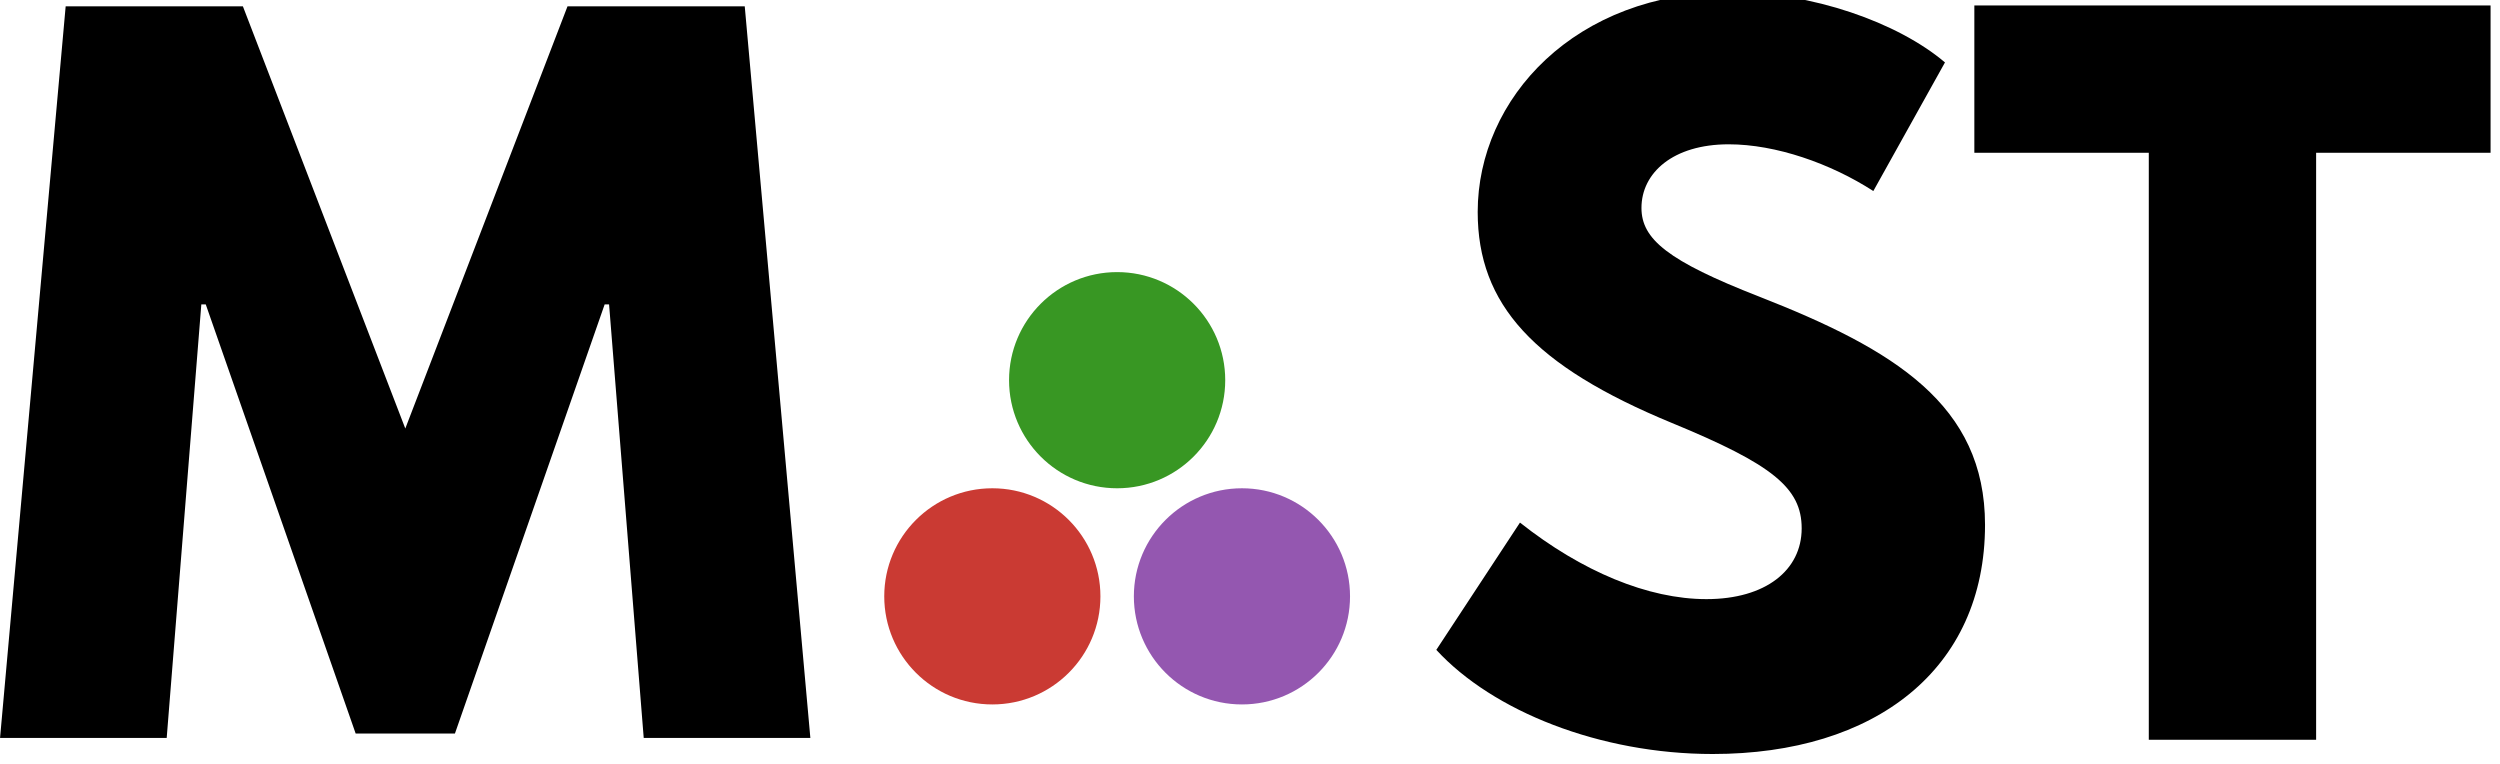
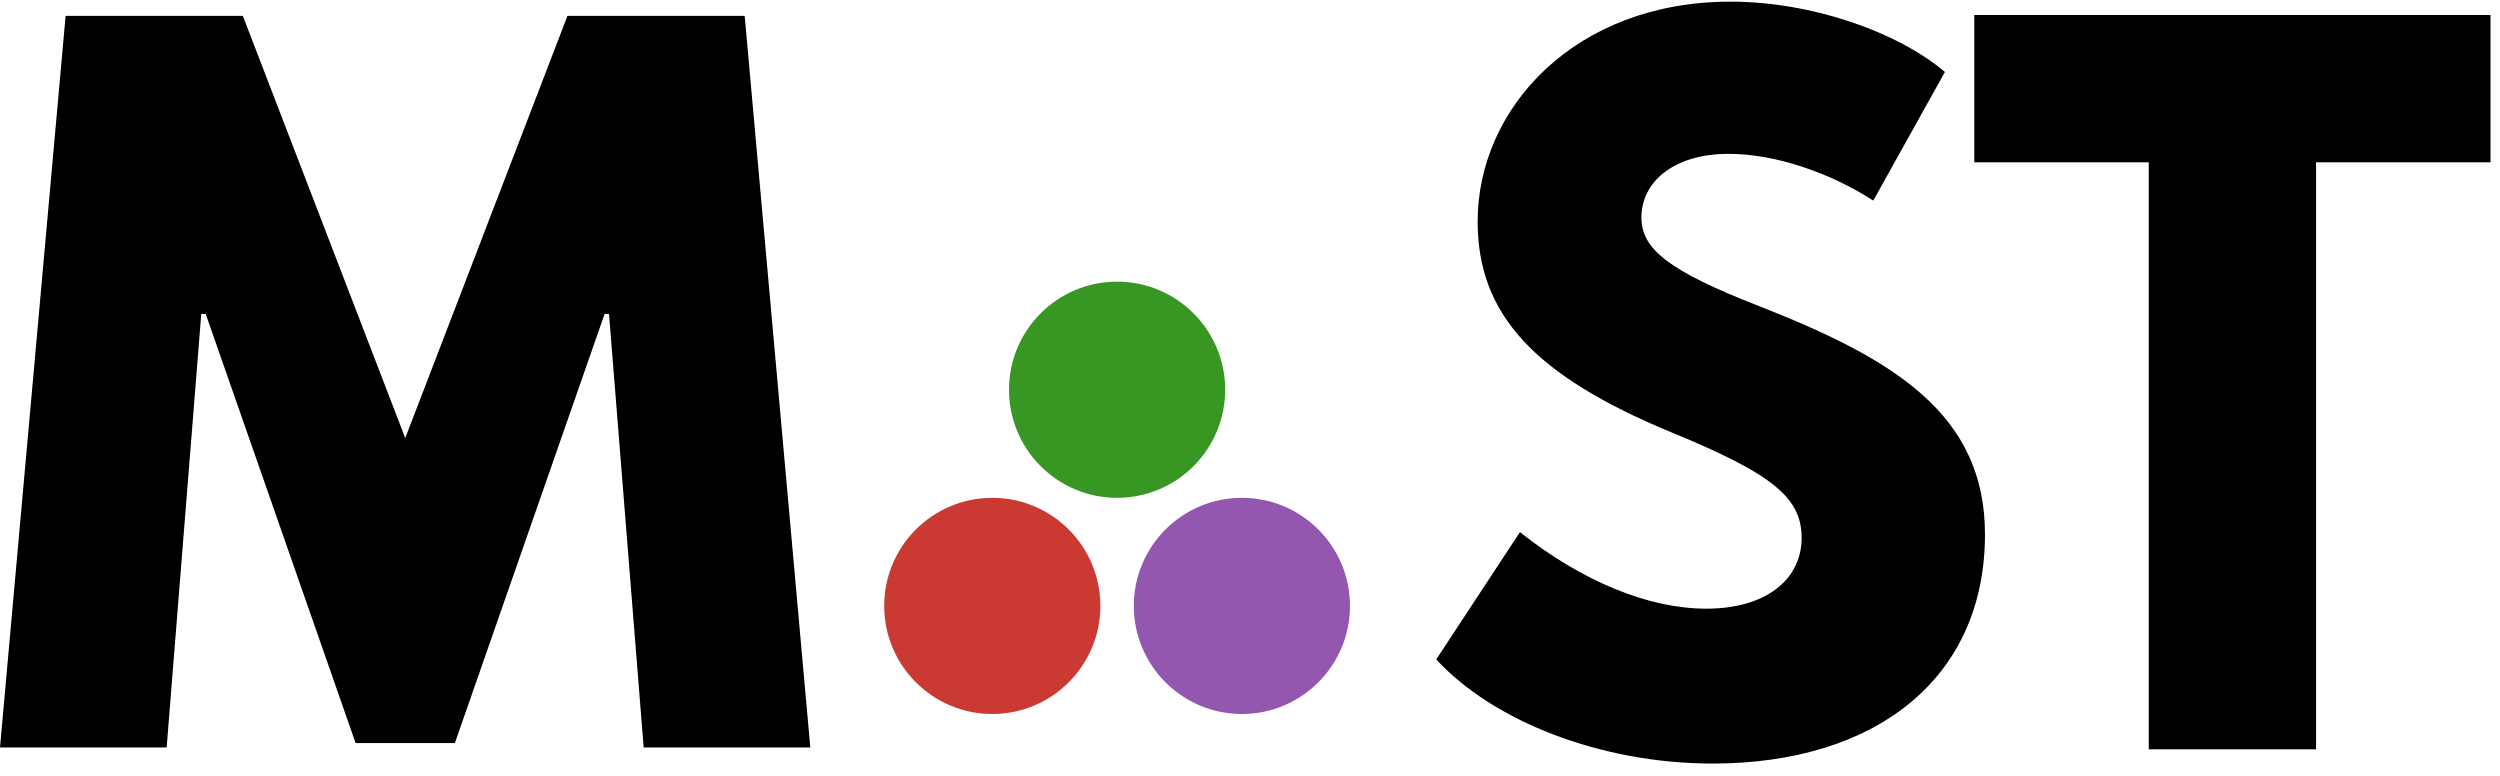
- <svg xmlns="http://www.w3.org/2000/svg" xmlns:xlink="http://www.w3.org/1999/xlink" id="svg91" version="1.2" viewBox="0 0 203 62" height="62pt" width="203pt">
+ <svg xmlns="http://www.w3.org/2000/svg" xmlns:xlink="http://www.w3.org/1999/xlink" width="203pt" height="63pt" viewBox="0 0 203 63" version="1.2" id="svg91">
  <defs id="defs46">
    <g id="g44">
-       <symbol id="glyph0-0" overflow="visible">
-         <path id="path2" d="" style="stroke:none" />
+       <symbol overflow="visible" id="glyph0-0">
+         <path style="stroke:none" d="" id="path2" />
      </symbol>
-       <symbol id="glyph0-1" overflow="visible">
-         <path id="path5" d="m 53.422,0 h 13.531 L 61.625,-59.406 H 47.234 L 34.062,-25.125 20.875,-59.406 H 6.484 L 1.156,0 H 14.688 L 17.5,-35.203 h 0.359 l 12.172,34.844 h 8.062 L 50.25,-35.203 h 0.359 z m 0,0" style="stroke:none" />
+       <symbol overflow="visible" id="glyph0-1">
+         <path style="stroke:none" d="m 53.422,0 h 13.531 L 61.625,-59.406 H 47.234 L 34.062,-25.125 20.875,-59.406 H 6.484 L 1.156,0 H 14.688 L 17.5,-35.203 h 0.359 l 12.172,34.844 h 8.062 L 50.25,-35.203 h 0.359 z m 0,0" id="path5" />
      </symbol>
-       <symbol id="glyph0-2" overflow="visible">
-         <path id="path8" d="m 1.656,-18.438 c 0,11.375 8.922,19.516 22.25,19.516 12.734,0 22.031,-8.141 22.031,-19.516 0,-11.516 -9.797,-19.578 -22.031,-19.578 -12.453,0 -22.25,8.062 -22.25,19.578 z m 13.531,0 c 0,-5.109 3.828,-8.703 8.641,-8.703 4.75,0 8.578,3.594 8.578,8.703 0,5.047 -3.609,8.641 -8.578,8.641 -5.188,0 -8.641,-3.594 -8.641,-8.641 z m 0,0" style="stroke:none" />
+       <symbol overflow="visible" id="glyph0-2">
+         <path style="stroke:none" d="m 1.656,-18.438 c 0,11.375 8.922,19.516 22.25,19.516 12.734,0 22.031,-8.141 22.031,-19.516 0,-11.516 -9.797,-19.578 -22.031,-19.578 -12.453,0 -22.25,8.062 -22.25,19.578 z m 13.531,0 c 0,-5.109 3.828,-8.703 8.641,-8.703 4.75,0 8.578,3.594 8.578,8.703 0,5.047 -3.609,8.641 -8.578,8.641 -5.188,0 -8.641,-3.594 -8.641,-8.641 z m 0,0" id="path8" />
      </symbol>
-       <symbol id="glyph1-0" overflow="visible">
-         <path id="path11" d="" style="stroke:none" />
+       <symbol overflow="visible" id="glyph1-0">
+         <path style="stroke:none" d="" id="path11" />
      </symbol>
-       <symbol id="glyph1-1" overflow="visible">
-         <path id="path14" d="M 1.984,-27.219 V 0 h 7.875 c 7.5,0 13.734,-5.672 13.734,-13.625 0,-7.922 -6.266,-13.594 -13.734,-13.594 z M 8.188,-5.547 V -21.688 h 0.953 c 4.625,0 7.75,3.531 7.75,8.094 -0.031,4.547 -3.156,8.047 -7.75,8.047 z m 0,0" style="stroke:none" />
+       <symbol overflow="visible" id="glyph1-1">
+         <path style="stroke:none" d="M 1.984,-27.219 V 0 h 7.875 c 7.5,0 13.734,-5.672 13.734,-13.625 0,-7.922 -6.266,-13.594 -13.734,-13.594 z M 8.188,-5.547 V -21.688 h 0.953 c 4.625,0 7.75,3.531 7.75,8.094 -0.031,4.547 -3.156,8.047 -7.75,8.047 z m 0,0" id="path14" />
      </symbol>
-       <symbol id="glyph1-2" overflow="visible">
-         <path id="path17" d="m 4.984,-27.391 c -1.922,0 -3.469,1.547 -3.469,3.469 0,1.906 1.547,3.469 3.469,3.469 1.906,0 3.469,-1.562 3.469,-3.469 0,-1.922 -1.562,-3.469 -3.469,-3.469 z m -3,10.469 h 5.844 V 0 h -5.844 z m 0,0" style="stroke:none" />
+       <symbol overflow="visible" id="glyph1-2">
+         <path style="stroke:none" d="m 4.984,-27.391 c -1.922,0 -3.469,1.547 -3.469,3.469 0,1.906 1.547,3.469 3.469,3.469 1.906,0 3.469,-1.562 3.469,-3.469 0,-1.922 -1.562,-3.469 -3.469,-3.469 z m -3,10.469 h 5.844 V 0 h -5.844 z m 0,0" id="path17" />
      </symbol>
-       <symbol id="glyph1-3" overflow="visible">
-         <path id="path20" d="M 0.766,-8.453 C 0.766,-3.5 4.219,0.5 9.172,0.5 c 2.312,0 4.297,-1.031 5.547,-2.406 h 0.062 V 0 h 5.781 v -16.922 h -5.844 v 1.609 c -1.391,-1.359 -3.266,-2.109 -5.547,-2.109 -4.953,0 -8.406,4.031 -8.406,8.969 z m 6.203,0 c 0,-2.344 1.75,-3.984 3.953,-3.984 2.172,0 3.922,1.641 3.922,3.984 0,2.312 -1.641,3.969 -3.922,3.969 -2.375,0 -3.953,-1.656 -3.953,-3.969 z m 0,0" style="stroke:none" />
+       <symbol overflow="visible" id="glyph1-3">
+         <path style="stroke:none" d="M 0.766,-8.453 C 0.766,-3.5 4.219,0.5 9.172,0.5 c 2.312,0 4.297,-1.031 5.547,-2.406 h 0.062 V 0 h 5.781 v -16.922 h -5.844 v 1.609 c -1.391,-1.359 -3.266,-2.109 -5.547,-2.109 -4.953,0 -8.406,4.031 -8.406,8.969 z m 6.203,0 c 0,-2.344 1.75,-3.984 3.953,-3.984 2.172,0 3.922,1.641 3.922,3.984 0,2.312 -1.641,3.969 -3.922,3.969 -2.375,0 -3.953,-1.656 -3.953,-3.969 z m 0,0" id="path20" />
      </symbol>
-       <symbol id="glyph1-4" overflow="visible">
-         <path id="path23" d="m 1.219,4.156 c 1.781,4.125 5.844,4.922 9.375,4.922 5.781,0 9.969,-2.938 9.969,-8.609 v -17.391 h -5.844 v 1.516 H 14.625 c -1.391,-1.297 -3.203,-2.016 -5.453,-2.016 -4.953,0 -8.406,4.031 -8.406,8.969 C 0.766,-3.5 4.219,0.5 9.172,0.5 c 2.312,0 4.297,-0.328 5.547,-1.719 v 1.25 c 0,3 -2.516,3.969 -4.125,3.969 C 8.047,4 6.641,2.844 6,1.812 Z m 5.75,-12.609 c 0,-2.344 1.75,-3.984 3.953,-3.984 2.172,0 3.922,1.641 3.922,3.984 0,2.312 -1.641,3.969 -3.922,3.969 -2.375,0 -3.953,-1.656 -3.953,-3.969 z m 0,0" style="stroke:none" />
+       <symbol overflow="visible" id="glyph1-4">
+         <path style="stroke:none" d="m 1.219,4.156 c 1.781,4.125 5.844,4.922 9.375,4.922 5.781,0 9.969,-2.938 9.969,-8.609 v -17.391 h -5.844 v 1.516 H 14.625 c -1.391,-1.297 -3.203,-2.016 -5.453,-2.016 -4.953,0 -8.406,4.031 -8.406,8.969 C 0.766,-3.5 4.219,0.5 9.172,0.5 c 2.312,0 4.297,-0.328 5.547,-1.719 v 1.25 c 0,3 -2.516,3.969 -4.125,3.969 C 8.047,4 6.641,2.844 6,1.812 Z m 5.75,-12.609 c 0,-2.344 1.75,-3.984 3.953,-3.984 2.172,0 3.922,1.641 3.922,3.984 0,2.312 -1.641,3.969 -3.922,3.969 -2.375,0 -3.953,-1.656 -3.953,-3.969 z m 0,0" id="path23" />
      </symbol>
-       <symbol id="glyph1-5" overflow="visible">
-         <path id="path26" d="m 1.984,0 h 5.844 v -8.906 c 0,-0.438 0.422,-3.438 3.453,-3.438 1.953,0 3.047,0.922 3.047,0.922 l 2.438,-4.953 c 0,0 -1.516,-1.047 -3.703,-1.047 -3.328,0 -5.172,2.938 -5.172,2.938 h -0.062 v -2.438 h -5.844 z m 0,0" style="stroke:none" />
+       <symbol overflow="visible" id="glyph1-5">
+         <path style="stroke:none" d="m 1.984,0 h 5.844 v -8.906 c 0,-0.438 0.422,-3.438 3.453,-3.438 1.953,0 3.047,0.922 3.047,0.922 l 2.438,-4.953 c 0,0 -1.516,-1.047 -3.703,-1.047 -3.328,0 -5.172,2.938 -5.172,2.938 h -0.062 v -2.438 h -5.844 z m 0,0" id="path26" />
      </symbol>
-       <symbol id="glyph1-6" overflow="visible">
-         <path id="path29" d="m 1.984,0 h 5.844 v -9.906 c 0,-1.344 0.75,-2.828 2.703,-2.828 2.078,0 2.969,1.484 2.969,3.172 V 0 h 5.844 v -10.094 c 0.062,-1.297 0.859,-2.641 2.703,-2.641 2.078,0 2.969,1.484 2.969,3.172 V 0 h 5.844 v -11.156 c 0,-4.719 -3.5,-6.266 -6.609,-6.266 -1.844,0 -3.828,0.953 -5.609,3.094 -1.188,-2.266 -3.656,-3.094 -5.906,-3.094 -1.844,0 -3.531,0.953 -4.844,2.281 h -0.062 v -1.781 h -5.844 z m 0,0" style="stroke:none" />
+       <symbol overflow="visible" id="glyph1-6">
+         <path style="stroke:none" d="m 1.984,0 h 5.844 v -9.906 c 0,-1.344 0.75,-2.828 2.703,-2.828 2.078,0 2.969,1.484 2.969,3.172 V 0 h 5.844 v -10.094 c 0.062,-1.297 0.859,-2.641 2.703,-2.641 2.078,0 2.969,1.484 2.969,3.172 V 0 h 5.844 v -11.156 c 0,-4.719 -3.5,-6.266 -6.609,-6.266 -1.844,0 -3.828,0.953 -5.609,3.094 -1.188,-2.266 -3.656,-3.094 -5.906,-3.094 -1.844,0 -3.531,0.953 -4.844,2.281 h -0.062 v -1.781 h -5.844 z m 0,0" id="path29" />
      </symbol>
-       <symbol id="glyph1-7" overflow="visible">
-         <path id="path32" d="M 17.562,-27.219 H 1.984 V 0 H 17.562 v -5.438 h -9.375 v -5.484 h 8.969 V -16.375 H 8.188 v -5.406 h 9.375 z m 0,0" style="stroke:none" />
+       <symbol overflow="visible" id="glyph1-7">
+         <path style="stroke:none" d="M 17.562,-27.219 H 1.984 V 0 H 17.562 v -5.438 h -9.375 v -5.484 h 8.969 V -16.375 H 8.188 v -5.406 h 9.375 z m 0,0" id="path32" />
      </symbol>
-       <symbol id="glyph1-8" overflow="visible">
-         <path id="path35" d="M 0.766,-8.453 C 0.766,-3.5 4.219,0.5 9.172,0.5 c 2.312,0 4.297,-1.031 5.547,-2.406 h 0.062 V 0 h 5.781 v -28.375 h -5.844 v 13.062 c -1.391,-1.359 -3.266,-2.109 -5.547,-2.109 -4.953,0 -8.406,4.031 -8.406,8.969 z m 6.203,0 c 0,-2.344 1.75,-3.984 3.953,-3.984 2.172,0 3.922,1.641 3.922,3.984 0,2.312 -1.641,3.969 -3.922,3.969 -2.375,0 -3.953,-1.656 -3.953,-3.969 z m 0,0" style="stroke:none" />
+       <symbol overflow="visible" id="glyph1-8">
+         <path style="stroke:none" d="M 0.766,-8.453 C 0.766,-3.5 4.219,0.5 9.172,0.5 c 2.312,0 4.297,-1.031 5.547,-2.406 h 0.062 V 0 h 5.781 v -28.375 h -5.844 v 13.062 c -1.391,-1.359 -3.266,-2.109 -5.547,-2.109 -4.953,0 -8.406,4.031 -8.406,8.969 z m 6.203,0 c 0,-2.344 1.75,-3.984 3.953,-3.984 2.172,0 3.922,1.641 3.922,3.984 0,2.312 -1.641,3.969 -3.922,3.969 -2.375,0 -3.953,-1.656 -3.953,-3.969 z m 0,0" id="path35" />
      </symbol>
-       <symbol id="glyph1-9" overflow="visible">
-         <path id="path38" d="m 2.969,-16.922 h -2.438 v 4.453 h 2.438 v 6.5 c 0,3 1.125,6.469 5.781,6.469 2.406,0 4.281,-1.062 4.281,-1.062 l -1.453,-4.719 c 0,0 -0.688,0.531 -1.453,0.531 -0.922,0 -1.312,-0.766 -1.312,-2.344 v -5.375 h 3.562 v -4.453 H 8.812 v -6.312 H 2.969 Z m 0,0" style="stroke:none" />
+       <symbol overflow="visible" id="glyph1-9">
+         <path style="stroke:none" d="m 2.969,-16.922 h -2.438 v 4.453 h 2.438 v 6.5 c 0,3 1.125,6.469 5.781,6.469 2.406,0 4.281,-1.062 4.281,-1.062 l -1.453,-4.719 c 0,0 -0.688,0.531 -1.453,0.531 -0.922,0 -1.312,-0.766 -1.312,-2.344 v -5.375 h 3.562 v -4.453 H 8.812 v -6.312 H 2.969 Z m 0,0" id="path38" />
      </symbol>
-       <symbol id="glyph1-10" overflow="visible">
-         <path id="path41" d="m 0.766,-8.453 c 0,5.219 4.078,8.953 10.188,8.953 5.844,0 10.094,-3.734 10.094,-8.953 0,-5.281 -4.484,-8.969 -10.094,-8.969 -5.703,0 -10.188,3.688 -10.188,8.969 z m 6.203,0 c 0,-2.344 1.75,-3.984 3.953,-3.984 2.172,0 3.922,1.641 3.922,3.984 0,2.312 -1.641,3.969 -3.922,3.969 -2.375,0 -3.953,-1.656 -3.953,-3.969 z m 0,0" style="stroke:none" />
+       <symbol overflow="visible" id="glyph1-10">
+         <path style="stroke:none" d="m 0.766,-8.453 c 0,5.219 4.078,8.953 10.188,8.953 5.844,0 10.094,-3.734 10.094,-8.953 0,-5.281 -4.484,-8.969 -10.094,-8.969 -5.703,0 -10.188,3.688 -10.188,8.969 z m 6.203,0 c 0,-2.344 1.75,-3.984 3.953,-3.984 2.172,0 3.922,1.641 3.922,3.984 0,2.312 -1.641,3.969 -3.922,3.969 -2.375,0 -3.953,-1.656 -3.953,-3.969 z m 0,0" id="path41" />
      </symbol>
    </g>
  </defs>
-   <g id="surface1660">
-     <g id="g50" style="fill:#000000;fill-opacity:1">
-       <use id="use48" y="59.92" x="-1.152" xlink:href="#glyph0-1" width="100%" height="100%" />
+   <g transform="translate(-0.0043,0.7752681)" id="surface1660">
+     <g style="fill:#000000;fill-opacity:1" id="g50">
+       <use height="100%" width="100%" xlink:href="#glyph0-1" x="-1.152" y="59.92" id="use48" />
    </g>
-     <g id="surface91" transform="matrix(0.1170201,0,0,0.1170201,71.69614,22.09466)">
-       <path id="path1596" d="m 150.898,225 c 0,41.422 -33.578,75 -75,75 -41.422,0 -75,-33.578 -75,-75 0,-41.422 33.578,-75 75,-75 41.422,0 75,33.578 75,75" style="fill:#ca3a33;fill-opacity:1;fill-rule:nonzero;stroke:none" />
-       <path id="path1598" d="m 237.5,75 c 0,41.422 -33.578,75 -75,75 -41.422,0 -75,-33.578 -75,-75 0,-41.422 33.578,-75 75,-75 41.422,0 75,33.578 75,75" style="fill:#389723;fill-opacity:1;fill-rule:nonzero;stroke:none" />
-       <path id="path1600" d="m 324.102,225 c 0,41.422 -33.578,75 -75,75 -41.422,0 -75,-33.578 -75,-75 0,-41.422 33.578,-75 75,-75 41.422,0 75,33.578 75,75" style="fill:#9457b0;fill-opacity:1;fill-rule:nonzero;stroke:none" />
+     <g transform="matrix(0.1170201,0,0,0.1170201,71.69614,22.09466)" id="surface91">
+       <path style="fill:#ca3a33;fill-opacity:1;fill-rule:nonzero;stroke:none" d="m 150.898,225 c 0,41.422 -33.578,75 -75,75 -41.422,0 -75,-33.578 -75,-75 0,-41.422 33.578,-75 75,-75 41.422,0 75,33.578 75,75" id="path1596" />
+       <path style="fill:#389723;fill-opacity:1;fill-rule:nonzero;stroke:none" d="m 237.5,75 c 0,41.422 -33.578,75 -75,75 -41.422,0 -75,-33.578 -75,-75 0,-41.422 33.578,-75 75,-75 41.422,0 75,33.578 75,75" id="path1598" />
+       <path style="fill:#9457b0;fill-opacity:1;fill-rule:nonzero;stroke:none" d="m 324.102,225 c 0,41.422 -33.578,75 -75,75 -41.422,0 -75,-33.578 -75,-75 0,-41.422 33.578,-75 75,-75 41.422,0 75,33.578 75,75" id="path1600" />
    </g>
-     <g style="font-style:normal;font-weight:normal;font-size:79.5px;line-height:1;font-family:sans-serif;letter-spacing:0px;word-spacing:0px;fill:#000000;fill-opacity:1;stroke:none;stroke-width:0.75" id="text2335" aria-label="ST">
-       <path id="path2783" style="font-style:normal;font-variant:normal;font-weight:800;font-stretch:normal;font-size:79.5px;font-family:'Spartan MB';-inkscape-font-specification:'Spartan MB Ultra-Bold';stroke-width:0.75" d="m 116.628,52.769 c 4.589,4.987 13.298,8.456 22.441,8.456 13.19,0 22.115,-6.866 22.115,-18.61 0,-9.757 -7.372,-14.238 -18.357,-18.538 -7.408,-2.891 -9.54,-4.662 -9.54,-7.191 0,-2.855 2.566,-5.168 7.083,-5.168 3.83,0 8.275,1.554 11.744,3.794 l 5.818,-10.443 c -3.83,-3.252 -10.805,-5.71 -17.418,-5.71 -12.612,0 -20.525,8.637 -20.525,17.851 0,7.516 4.553,12.503 15.755,17.129 8.167,3.361 10.552,5.276 10.552,8.564 0,3.397 -2.927,5.746 -7.733,5.746 -4.734,0 -10.118,-2.24 -15.141,-6.215 z" />
-       <path id="path2785" style="font-style:normal;font-variant:normal;font-weight:800;font-stretch:normal;font-size:79.5px;font-family:'Spartan MB';-inkscape-font-specification:'Spartan MB Ultra-Bold';stroke-width:0.75" d="m 174.482,12.405 v 47.664 h 13.587 V 12.405 h 14.165 V 0.443 H 160.317 V 12.405 Z" />
+     <g aria-label="ST" id="text2335" style="font-style:normal;font-weight:normal;font-size:79.5px;line-height:1;font-family:sans-serif;letter-spacing:0px;word-spacing:0px;fill:#000000;fill-opacity:1;stroke:none;stroke-width:0.75">
+       <path d="m 116.628,52.769 c 4.589,4.987 13.298,8.456 22.441,8.456 13.19,0 22.115,-6.866 22.115,-18.61 0,-9.757 -7.372,-14.238 -18.357,-18.538 -7.408,-2.891 -9.54,-4.662 -9.54,-7.191 0,-2.855 2.566,-5.168 7.083,-5.168 3.83,0 8.275,1.554 11.744,3.794 l 5.818,-10.443 c -3.83,-3.252 -10.805,-5.71 -17.418,-5.71 -12.612,0 -20.525,8.637 -20.525,17.851 0,7.516 4.553,12.503 15.755,17.129 8.167,3.361 10.552,5.276 10.552,8.564 0,3.397 -2.927,5.746 -7.733,5.746 -4.734,0 -10.118,-2.24 -15.141,-6.215 z" style="font-style:normal;font-variant:normal;font-weight:800;font-stretch:normal;font-size:79.5px;font-family:'Spartan MB';-inkscape-font-specification:'Spartan MB Ultra-Bold';stroke-width:0.75" id="path2783" />
+       <path d="m 174.482,12.405 v 47.664 h 13.587 V 12.405 h 14.165 V 0.443 H 160.317 V 12.405 Z" style="font-style:normal;font-variant:normal;font-weight:800;font-stretch:normal;font-size:79.5px;font-family:'Spartan MB';-inkscape-font-specification:'Spartan MB Ultra-Bold';stroke-width:0.75" id="path2785" />
    </g>
  </g>
</svg>
